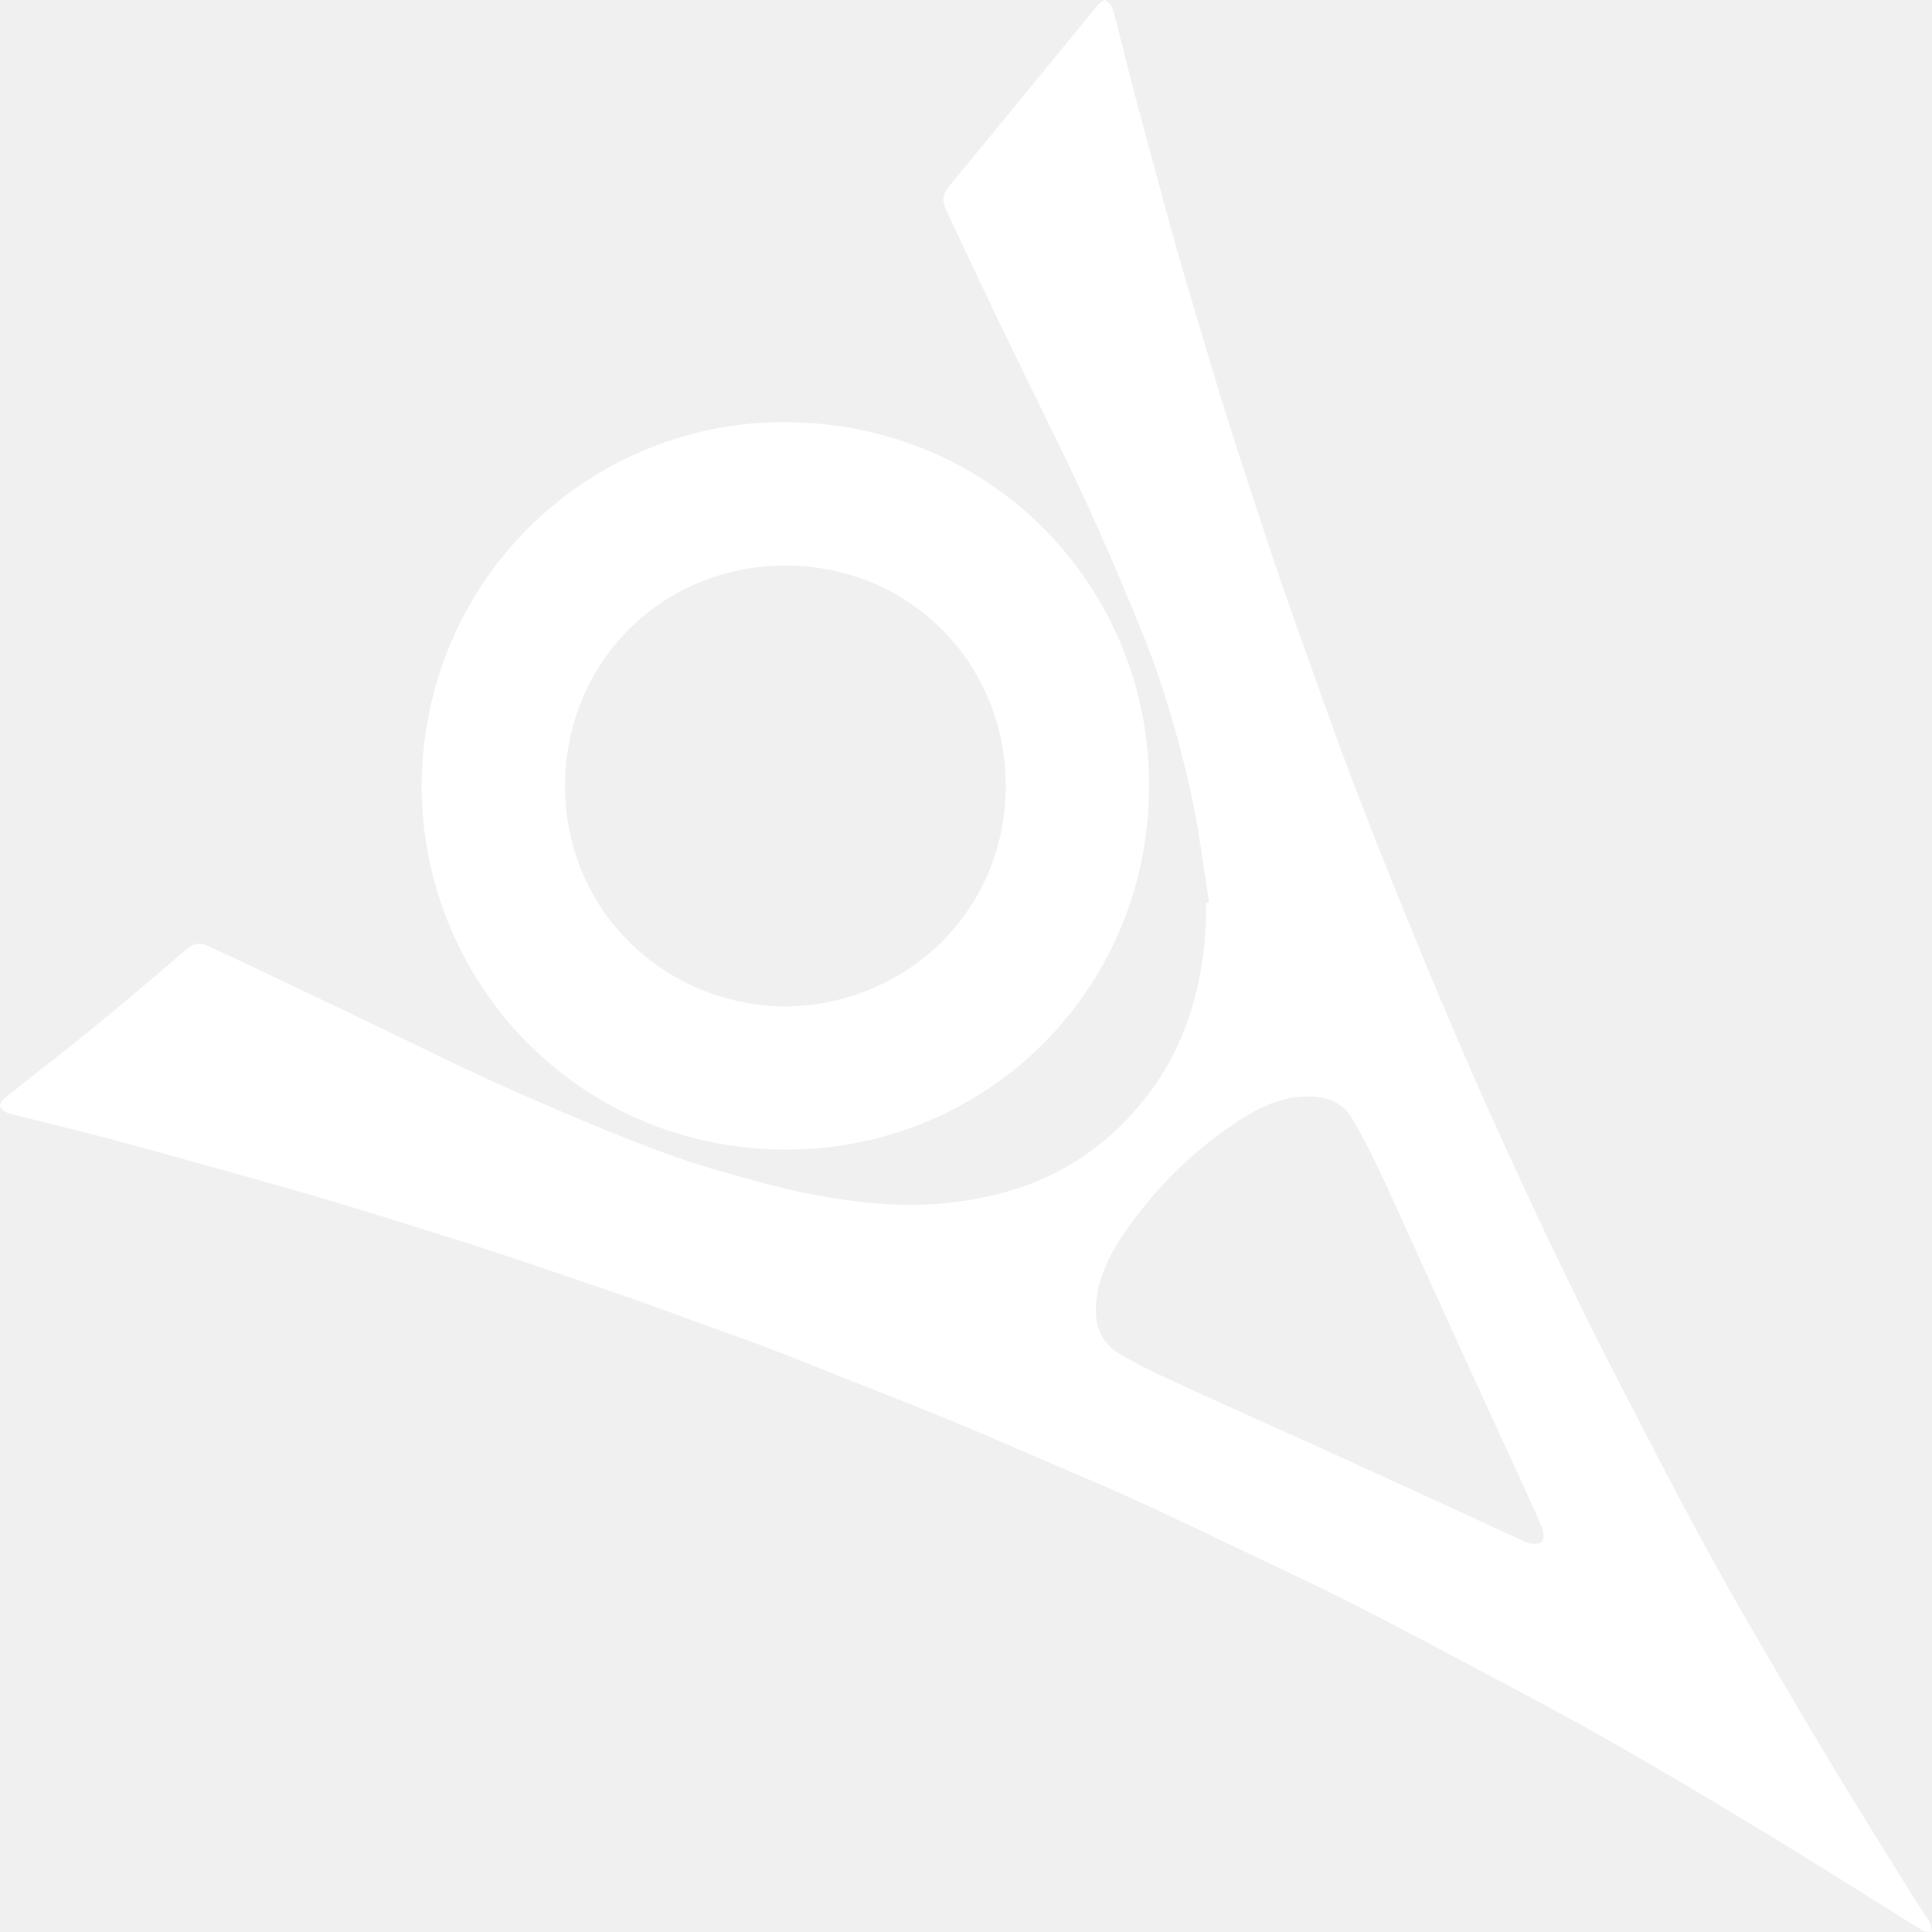
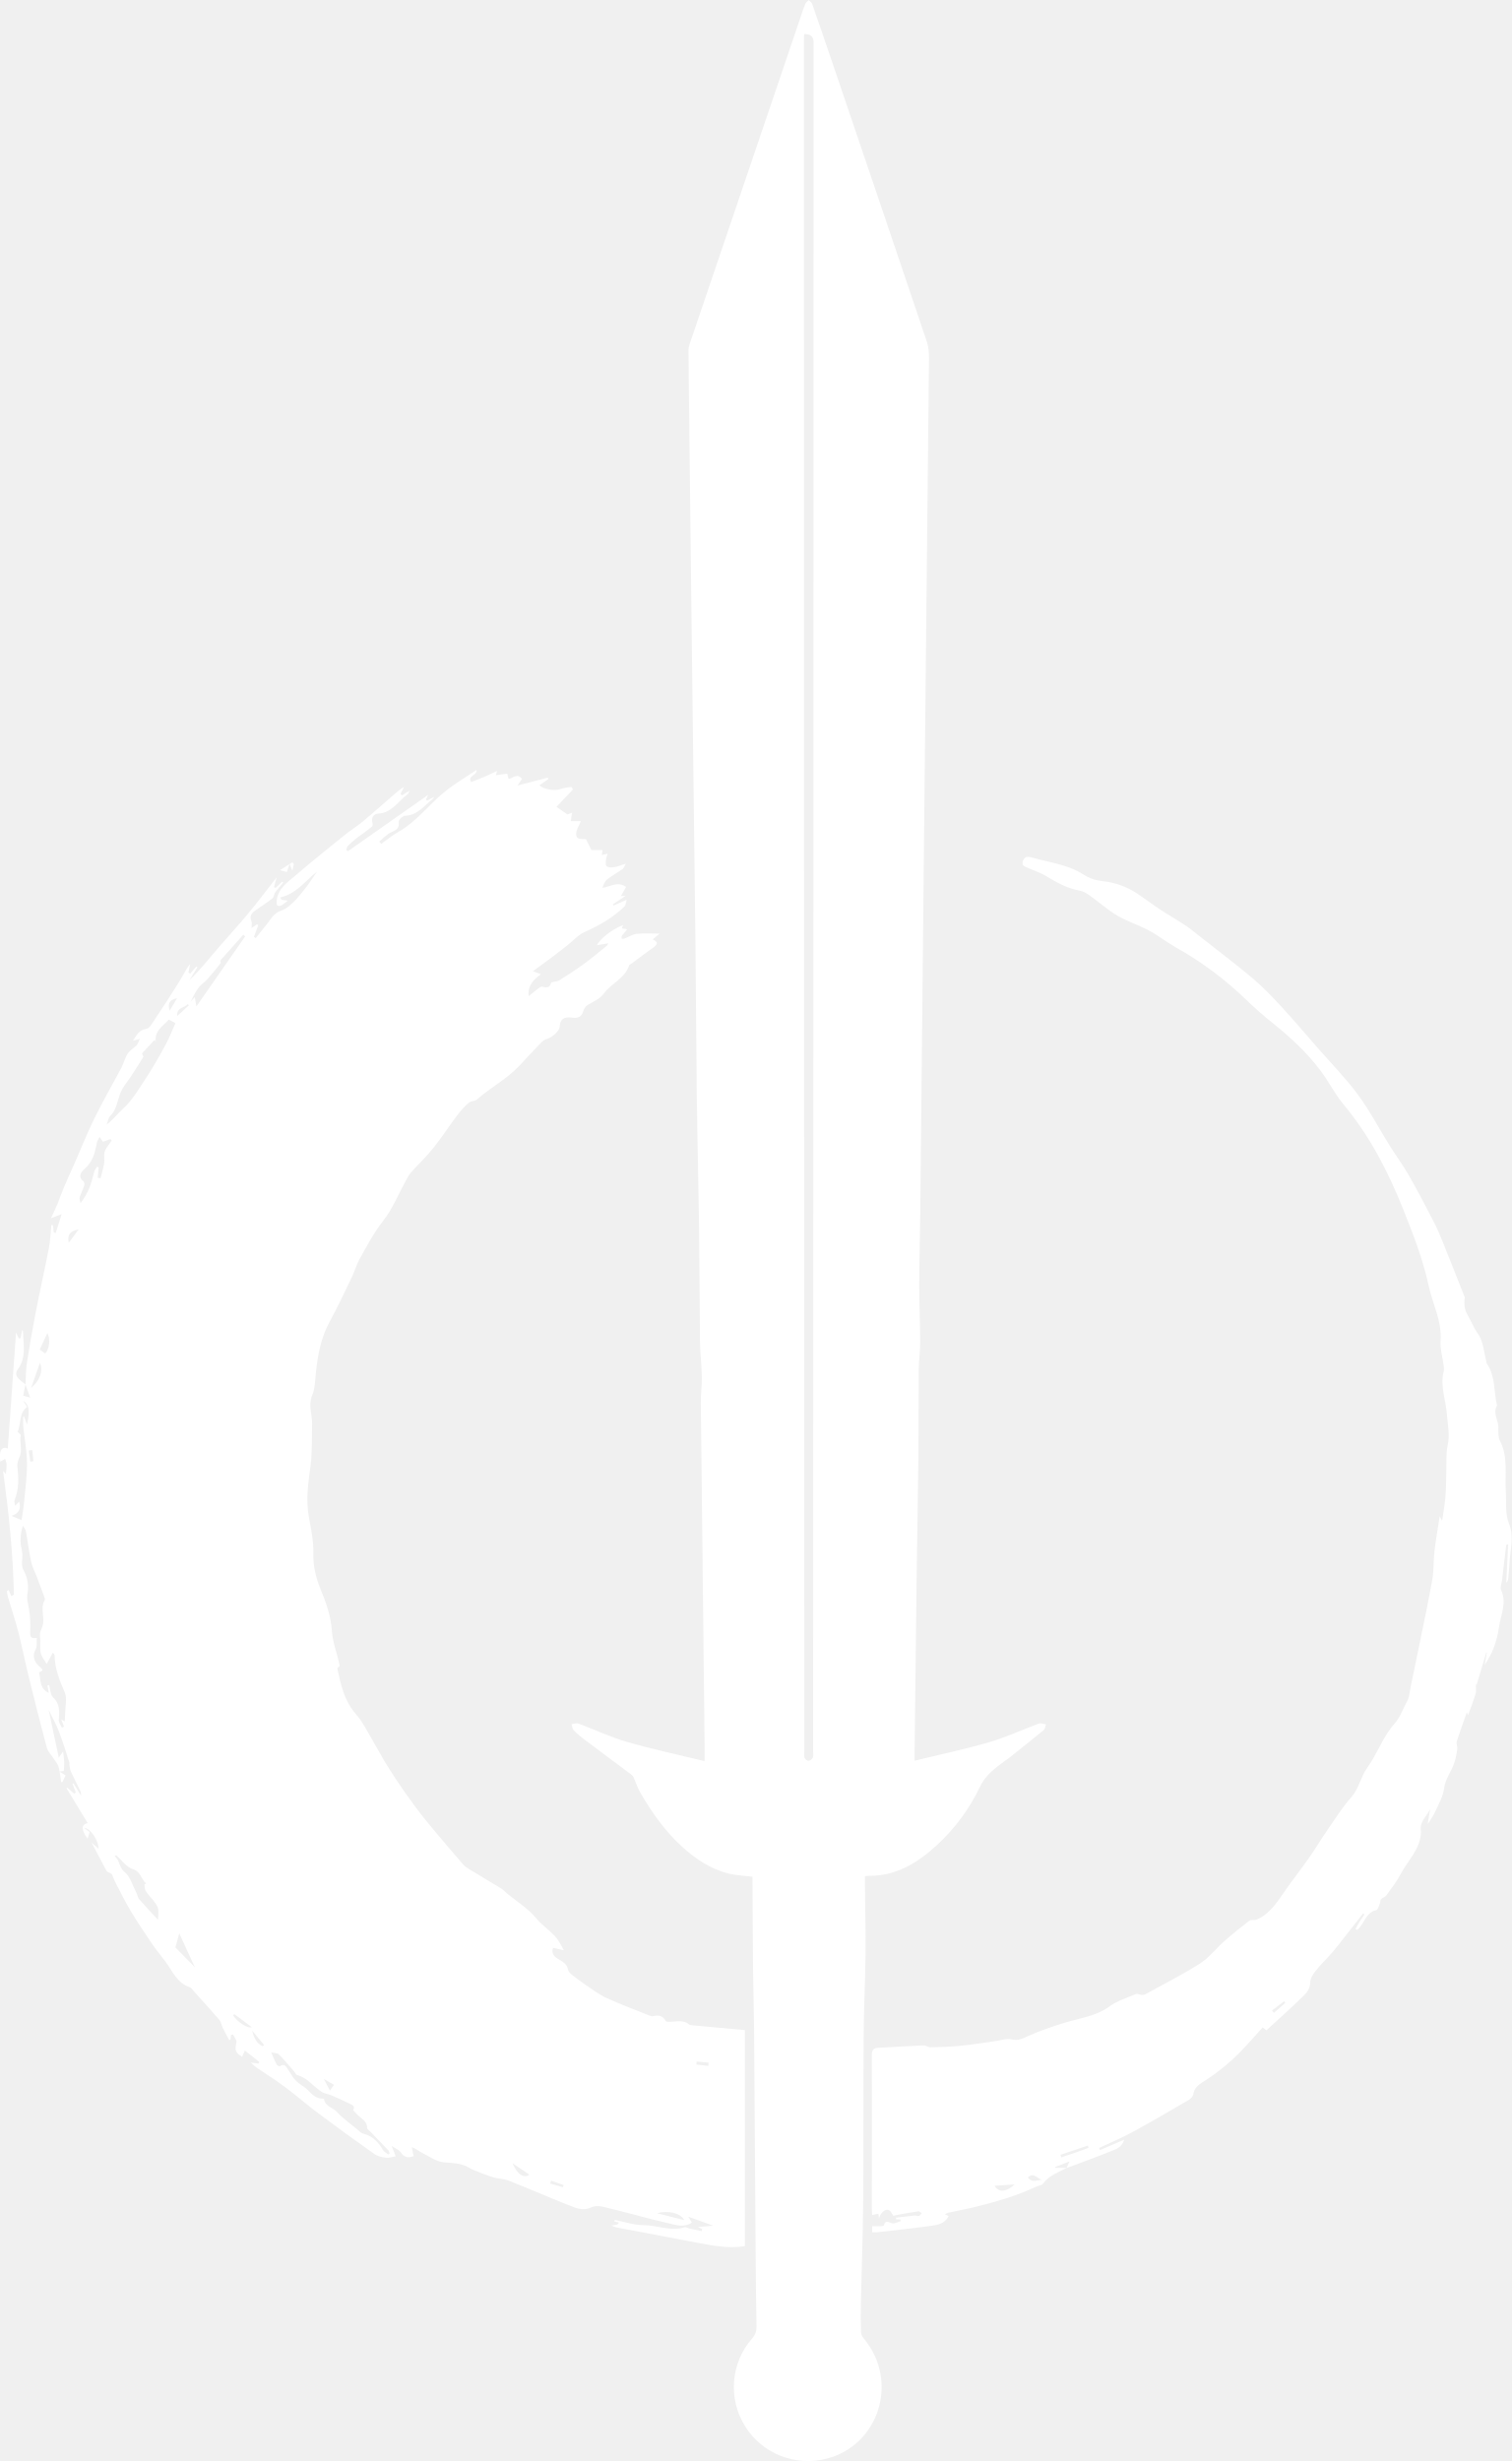
- <svg xmlns="http://www.w3.org/2000/svg" id="Layer_1" data-name="Layer 1" viewBox="0 0 1000 1000.03">
+ <svg xmlns="http://www.w3.org/2000/svg" id="Layer_1" data-name="Layer 1" viewBox="0 0 614.25 1000">
  <defs>
    <style>
      .cls-1 {
        fill: #fff;
        stroke-width: 0px;
      }
    </style>
  </defs>
-   <path class="cls-1" d="M625.86,467.16c-3.05-18.85-5.3-37.87-9.38-56.49-4.25-19.37-9.5-38.6-15.73-57.43-5.99-18.1-13.55-35.7-20.9-53.32-6.56-15.71-13.6-31.24-20.77-46.69-6.93-14.94-14.27-29.69-21.46-44.5-6.79-13.98-13.69-27.9-20.41-41.9-7.38-15.36-14.62-30.79-21.91-46.2-2-4.23-3.96-8.48-5.91-12.73-1.9-4.15-1.34-7.6,1.74-11.34,25.69-31.1,51.17-62.38,76.78-93.54,1.09-1.33,3.52-3.32,4.11-2.97,1.71,1.02,3.52,2.89,4.02,4.77,3.84,14.3,7.29,28.71,11.05,43.04,4.08,15.59,8.34,31.13,12.57,46.68,3.64,13.38,7.26,26.78,11.08,40.11,3.97,13.87,8.16,27.68,12.29,41.5,3.76,12.57,7.47,25.14,11.38,37.66,3.91,12.51,7.98,24.97,12.07,37.43,5.31,16.19,10.59,32.4,16.11,48.52,5.46,15.94,11.17,31.79,16.84,47.66,5.23,14.64,10.44,29.29,15.86,43.86,5.28,14.21,10.74,28.35,16.28,42.46,5.4,13.76,10.96,27.46,16.54,41.15,5.58,13.7,11.17,27.39,16.94,41.01,6.94,16.38,13.94,32.74,21.13,49.01,6.66,15.06,13.56,30.02,20.45,44.98,5.48,11.91,11.02,23.79,16.7,35.6,6.97,14.51,14,29,21.22,43.39,8.4,16.73,16.98,33.37,25.58,49.99,8.27,15.97,16.52,31.94,25.06,47.76,8.72,16.16,17.55,32.27,26.73,48.17,14.99,25.96,30.11,51.86,45.56,77.56,14.3,23.77,29.08,47.25,43.7,70.83,2.47,3.98,5.29,7.75,7.66,11.78.84,1.43.82,3.36,1.2,5.06-1.68-.26-3.67-.03-5-.86-27.24-16.85-54.24-34.08-81.63-50.69-27.71-16.8-55.57-33.36-83.75-49.35-24.26-13.76-49.01-26.66-73.63-39.77-19.5-10.38-39.03-20.71-58.76-30.65-17.54-8.83-35.33-17.15-53.06-25.6-18.58-8.86-37.12-17.8-55.84-26.35-15.48-7.07-31.2-13.64-46.83-20.38-15.98-6.89-31.92-13.91-48.01-20.53-18.16-7.48-36.47-14.59-54.73-21.84-14.26-5.66-28.49-11.4-42.82-16.89-9.97-3.82-20.09-7.26-30.13-10.9-11.08-4.02-22.11-8.18-33.22-12.11-11.12-3.94-22.31-7.68-33.47-11.5-11.69-3.99-23.36-8.04-35.08-11.93-11.55-3.83-23.13-7.55-34.74-11.18-18.94-5.93-37.87-11.92-56.9-17.58-18.67-5.56-37.44-10.8-56.21-16.06-19.48-5.46-38.96-10.91-58.5-16.12-15.39-4.1-30.88-7.81-46.32-11.69-2.55-.64-5.21-1-7.6-2.01-1.54-.65-3.55-2.13-3.76-3.47-.2-1.31,1.32-3.32,2.62-4.36,14.94-11.96,30.14-23.59,44.96-35.7,16.56-13.54,32.89-27.37,49.1-41.33,3.6-3.1,7.02-3.39,10.84-1.62,14.93,6.94,29.81,14.01,44.68,21.08,14.2,6.75,28.37,13.54,42.54,20.35,18.38,8.83,36.65,17.92,55.16,26.48,15.96,7.38,32.13,14.31,48.33,21.16,13.44,5.68,26.96,11.21,40.63,16.33,10.86,4.07,21.87,7.82,33.02,10.98,15.67,4.44,31.39,9.02,47.36,12.08,25.11,4.81,50.4,7.56,76.13,4.06,19.21-2.61,37.56-7.6,54.45-16.9,18.79-10.35,34.33-24.57,46.95-42.1,18.54-25.75,27.9-59.5,27.5-95.68.52-.08,1.05-.16,1.57-.25ZM567.23,677.16c-.25,10.19,3.44,18.48,12.39,23.67,7.26,4.22,14.75,8.1,22.36,11.67,14.73,6.92,29.61,13.54,44.44,20.25,12.27,5.55,24.58,11.02,36.85,16.59,12.26,5.57,24.48,11.21,36.72,16.81,11.91,5.45,23.83,10.86,35.73,16.34,11.56,5.32,23.02,10.87,34.7,15.91,2.22.96,6.33,1.04,7.6-.32,1.32-1.4,1.05-5.41.07-7.66-6.52-14.93-13.42-29.69-20.2-44.5-7.17-15.66-14.37-31.31-21.53-46.98-6.99-15.33-13.94-30.67-20.91-46.01-7.2-15.84-14.23-31.76-21.67-47.49-4.32-9.13-8.92-18.16-14.1-26.81-3.68-6.15-9.51-9.71-17.01-10.69-15.81-2.07-29.26,4.17-41.72,12.31-22.34,14.59-41.27,33.01-56.76,54.8-9,12.66-16.5,26.01-16.95,42.12Z" />
-   <path class="cls-1" d="M218.2,406.04c1.36-108.55,88.61-188.14,188.52-187.54,109.65.66,189.29,88.4,188.08,190.14-1.26,106.77-87.56,188.21-191.22,186.39-105.47-1.86-185.31-86.89-185.38-188.98ZM406.04,521.02c63.88-.69,113.85-49.9,114.54-112.73.72-65.17-50.1-115.48-113.8-115.57-63.7-.09-114.13,49.51-114.31,113.99-.18,63.14,49.71,113.16,113.57,114.31Z" />
+   <path class="cls-1" d="M10.37,562.6c.17-2.9.1-5.83.54-8.68,1.06-6.87,2.25-13.72,3.58-20.54,1.72-8.84,3.71-17.63,5.42-26.48.58-2.99.66-6.07.96-9.11.21,0,.42.01.62.02.13,1.01.26,2.02.39,3.03.25.06.5.12.75.18.79-2.49,1.57-4.98,2.43-7.69-1.57.61-2.66,1.04-4.35,1.69,1.01-2.2,1.91-4.02,2.68-5.9.95-2.3,1.73-4.66,2.7-6.95,1.37-3.22,2.86-6.39,4.27-9.6,2.69-6.11,5.13-12.33,8.08-18.3,3.42-6.93,7.3-13.62,10.91-20.46.97-1.84,1.44-3.98,2.56-5.71.86-1.33,2.45-2.17,3.59-3.35.51-.52.7-1.35,1.31-2.59-1.29.33-1.92.49-2.77.7,1.49-2.13,2.31-4.37,5.43-4.79,1.29-.17,2.44-2.36,3.4-3.8,3.37-5.05,6.71-10.14,9.91-15.3,1.49-2.4,2.65-5.02,4.48-7.25-.23,1.16-.45,2.32-.68,3.47.24.14.47.27.71.41.82-.95,1.64-1.91,2.47-2.86.16.11.32.21.48.32-1.08,1.72-2.17,3.44-3.25,5.15,4.3-3.95,7.86-8.63,11.7-13.06,4.04-4.66,8.21-9.2,12.15-13.94,3.85-4.64,7.48-9.48,11.57-14.69-.46,1.71-.75,2.81-1.05,3.92.21.12.42.25.62.37.89-.85,1.78-1.7,2.67-2.55.15.13.3.25.45.38-1.11,1.32-2.28,2.58-3.29,3.97-.51.7-.47,1.93-1.08,2.41-2.23,1.76-4.64,3.29-6.97,4.92-1.55,1.08-2.47,2.32-1.59,4.39.33.77.05,1.8.05,2.78.63-.44,1.41-.99,2.19-1.54.18.12.37.25.55.37-.6,1.59-1.19,3.17-1.79,4.76.25.17.5.34.75.5,1.43-1.81,2.84-3.65,4.31-5.42,1.76-2.12,2.86-4.65,5.97-5.74,2.4-.84,4.57-2.86,6.34-4.82,3.04-3.37,5.7-7.1,8.24-11.01-4.78,3.76-8.4,9.04-14.93,10.44.18.32.36.64.54.96.64.09,1.28.18,2.55.36-1.19.9-1.89,1.57-2.71,2-.42.22-1.2.21-1.55-.05-.29-.22-.29-.96-.27-1.46.26-5.37,4.49-7.98,7.96-10.97,6.4-5.51,13-10.79,19.57-16.1,2.4-1.94,5.07-3.57,7.44-5.54,4.27-3.55,8.42-7.26,12.62-10.9,1.31-1.14,2.61-2.29,4.16-3.19l-1.4,2.87c.19.19.39.37.58.56.97-.6,1.95-1.21,3.1-1.93-.31.58-.45,1.25-.86,1.54-3.84,2.76-6.3,7.51-11.9,7.8-1.68.09-3.06,1.6-2.33,3.85.14.43.05,1.22-.25,1.47-1.44,1.21-2.99,2.3-4.5,3.42-.7.52-1.45.99-2.12,1.55-1.09.93-2.18,1.87-3.16,2.9-.36.38-.41,1.04-.61,1.57.23.17.46.34.68.51,10.91-7.66,21.82-15.32,32.59-22.88-.21.46-.55,1.18-.89,1.9.14.16.27.32.41.47.87-.46,1.74-.93,2.93-1.56-.31.46-.42.74-.62.89-3.49,2.64-6.1,6.64-11.23,6.77-.93.02-2.69,1.78-2.58,2.52.55,3.64-2.58,3.59-4.34,4.94-1.24.94-2.38,2.02-3.56,3.04.26.31.52.62.78.94,2.32-1.63,4.53-3.47,6.99-4.86,7.57-4.28,12.63-11.4,19.28-16.68,3.86-3.07,8.17-5.58,12.52-8.51.24,2.37-3.88,2.35-2.2,4.93,1.91-.76,3.71-1.44,5.49-2.2,1.66-.71,3.28-1.5,5.03-2.31-.15.55-.31,1.17-.46,1.74,1.6-.24,3.07-.52,4.54-.6.14,0,.34,1.25.56,2.09,1.67-.12,3.55-2.65,5.49.04-.47.67-1,1.43-1.85,2.65,4.44-1.16,8.36-2.18,12.28-3.2.08.2.16.4.24.6-1.2.84-2.41,1.68-3.61,2.51,1.77,1.72,6.39,2.39,8.65,1.51,1.36-.53,2.9-.59,4.36-.87.21.34.43.69.64,1.03-2.22,2.34-4.44,4.69-6.71,7.09,1.31.9,2.75,1.88,4.48,3.07.1-.04.86-.33,1.87-.72-.21,1.37-.36,2.32-.53,3.44h4.08c-.76,1.96-1.87,3.56-1.9,5.18-.05,2.6,2.31,1.99,3.96,2.13.73,1.46,1.46,2.9,2.24,4.44h4.52c-.1.69-.18,1.25-.29,2.02.69-.15,1.29-.27,2.35-.5-.29,1-.6,1.65-.64,2.32-.06.93-.28,2.3.22,2.72.65.55,1.96.58,2.93.43,1.38-.21,2.71-.77,4.87-1.44-.64,1.11-.83,1.84-1.3,2.17-2.04,1.44-4.26,2.66-6.23,4.19-.95.74-1.51,2-1.95,3.44,3.31-.45,6.21-2.81,9.59-.35-.59,1.05-1.3,2.32-2.08,3.71.49-.04,1.06-.08,1.95-.14-1.92,1.29-3.57,2.39-5.21,3.49.09.17.17.34.26.51,1.48-.66,2.96-1.31,5.34-2.37-.4,1.31-.41,2.29-.9,2.76-4.72,4.53-10.25,7.72-16.23,10.38-2.64,1.17-4.71,3.62-7.06,5.46-2.3,1.8-4.6,3.59-6.93,5.34-2.19,1.64-4.42,3.23-7,5.1,1.22.46,2.02.75,3.26,1.22-2.93,2.18-5.46,4.56-4.98,8.94,1.39-1.12,2.59-2.13,3.84-3.07.49-.37,1.19-.92,1.63-.8,1.74.47,3.15.61,3.66-1.63.04-.18.7-.22,1.08-.32.77-.2,1.64-.23,2.28-.64,3.36-2.15,6.73-4.29,9.95-6.64,3.19-2.33,6.21-4.9,9.3-7.38.22-.18.32-.51.62-1-1.65.27-3.04.5-4.58.75,1.27-2.72,6.4-6.64,10.67-8.21-1.55,2.45,1.01.94,1.49,1.94-.64.75-1.42,1.57-2.08,2.47-.19.26-.06.74-.08,1.13.37,0,.79.13,1.11,0,1.68-.64,3.29-1.75,5-1.94,2.97-.32,6.01-.09,9.34-.09-1.02.85-1.82,1.52-2.82,2.35,2.3.99,2.12,1.99.31,3.25-3.02,2.1-5.93,4.36-8.89,6.55-.34.25-.88.43-.98.76-1.73,5.3-7.18,7.23-10.19,11.31-1.8,2.44-4.37,3.36-6.74,4.81-.87.53-1.52,1.75-1.84,2.79-.72,2.33-2.53,2.55-4.36,2.31-3.43-.45-4.94.56-5.12,3.78-.09,1.62-3.03,4.31-5.13,4.87-.79.21-1.6.7-2.18,1.29-3.01,3.1-5.97,6.25-8.89,9.43-5.11,5.54-11.87,8.99-17.46,13.93-.82.73-2.43.56-3.26,1.28-1.71,1.5-3.29,3.21-4.66,5.03-3.29,4.39-6.26,9.02-9.69,13.3-2.84,3.55-6.2,6.69-9.22,10.1-.92,1.04-1.52,2.38-2.21,3.61-2.93,5.32-5.23,11.13-8.93,15.84-3.91,4.97-6.76,10.43-9.77,15.86-1.2,2.16-1.83,4.63-2.91,6.86-2.99,6.2-5.9,12.45-9.19,18.49-3.47,6.39-4.78,13.25-5.52,20.33-.34,3.23-.35,6.69-1.57,9.59-1.68,4,.08,7.61,0,11.37-.12,5.7.1,11.37-.64,17.13-.88,6.77-1.97,13.65-.7,20.71.88,4.91,2.01,9.85,1.85,15.06-.14,4.74.95,9.58,2.89,14.29,2.2,5.34,4.22,10.89,4.62,16.93.29,4.43,1.94,8.78,2.97,13.17.12.49.19.98.23,1.19-.43.45-1.01.81-.96,1.04,1.42,6.6,2.78,13.12,7.53,18.51,2.87,3.26,4.79,7.37,7.06,11.15,1.88,3.14,3.56,6.41,5.49,9.51,2.32,3.73,4.72,7.42,7.26,11.01,2.89,4.08,5.85,8.12,9.01,11.99,4.78,5.87,9.74,11.59,14.66,17.34.64.75,1.49,1.37,2.34,1.89,4.41,2.7,8.87,5.32,13.28,8.02.77.47,1.37,1.22,2.08,1.81,4.1,3.38,8.81,6.25,12.11,10.27,2.48,3.02,5.72,4.99,8.13,7.88,1.22,1.46,2.01,3.27,3.1,5.11-1.48-.33-2.91-.65-4.42-.98-.91,2.77,1.12,3.96,2.78,4.94,1.6.95,2.9,1.82,3.29,3.77.14.68.63,1.43,1.18,1.87,2.01,1.6,4.06,3.16,6.19,4.6,2.72,1.83,5.39,3.86,8.35,5.21,5.73,2.61,11.66,4.82,17.51,7.17.44.18,1,.32,1.44.21,2.15-.5,3.88-.26,5.06,1.94.21.39,1.44.37,2.18.33,2.54-.14,5.14-.83,7.38,1.12.27.24.78.26,1.18.3,7.11.66,14.23,1.31,21.45,1.97v87.79c-6.69,1.03-13.07-.17-19.46-1.42-7.37-1.44-14.76-2.8-22.14-4.2-3.61-.68-7.22-1.34-10.82-2.04-.55-.11-1.06-.42-1.8-.73.98-.17,1.7-.3,2.41-.42.21-.26.42-.51.63-.77l-2.05-.52.42-.56c3.86.75,7.72,2.11,11.58,2.11,5.64,0,11.14,2.7,16.86.84.49-.16,1.18.39,1.79.53,1.66.38,3.32.72,4.98,1.07.07-.28.15-.56.22-.84-.45-.22-.9-.44-1.73-.84,2.19-.19,4.02-.35,6.22-.54-3.48-1.25-6.61-2.39-10.1-3.64.63,1.07,1.04,1.76,1.41,2.4-3.23,2.23-6.67.89-9.86.17-7.89-1.77-15.66-4.08-23.53-5.95-2.5-.59-5.07-1.56-7.8-.3-3.19,1.47-6.28.01-9.19-1.14-8.07-3.2-16.02-6.67-24.09-9.86-1.97-.78-4.24-.75-6.29-1.36-2.54-.76-5-1.78-7.47-2.74-.78-.3-1.53-.69-2.24-1.12-3.16-1.9-6.57-1.89-10.15-2.19-3.31-.28-6.47-2.65-9.64-4.24-1.08-.54-1.97-1.48-3.53-1.94.24,1.16.48,2.33.74,3.63-1.93.73-3.67.84-5.18-1.47-.71-1.1-2.26-1.65-3.75-2.67.7,1.8,1.18,3.02,1.66,4.24-1.34.21-2.72.72-4.02.56-1.61-.2-3.39-.61-4.68-1.52-7.64-5.39-15.21-10.88-22.69-16.48-4.75-3.55-9.22-7.47-13.98-11.01-3.66-2.73-7.56-5.13-11.34-7.71-.66-.45-1.21-1.07-2.2-1.96,1.41.19,2.26.3,3.12.42.12-.21.25-.41.37-.62-1.86-1.48-3.72-2.96-5.87-4.67-.51,1.13-.82,1.83-1.14,2.53-2.86-1.81-3.01-2.64-2.28-5.85.21-.91-.91-2.12-1.42-3.19-.26.05-.53.11-.79.16l-.21,1.84c-.17.11-.35.21-.52.32-.91-1.73-1.86-3.45-2.72-5.2-.46-.95-.53-2.17-1.17-2.92-3.55-4.12-7.22-8.14-10.85-12.19-.39-.44-.76-1.04-1.26-1.21-5.3-1.73-7.12-6.73-10.08-10.65-1.7-2.25-3.54-4.42-5.12-6.75-3.06-4.52-6.12-9.05-8.93-13.73-2.33-3.89-4.31-8-6.41-12.03-.41-.78-.67-1.65-.98-2.48-.16-.42-.14-.41-1.9-1.24-.27-.13-.48-.47-.64-.76-1.89-3.57-3.77-7.14-5.85-11.1,1.11.97,1.91,1.65,2.8,2.43-.05-3.37-3.1-8.19-5.85-8.47.75.58,1.5,1.16,2.21,1.72-.26.86-.54,1.78-.81,2.69-2.52-3.43-2.75-5.79.04-6.33-2.94-4.84-5.77-9.51-8.6-14.17.12-.07.24-.14.36-.21l2.7,2.38c.24-.14.48-.28.72-.43-.45-1.18-.9-2.36-1.35-3.54.13-.07.26-.14.39-.2,1.01,1.65,2.02,3.3,3.09,5.05-.06-.54.03-1.24-.22-1.78-1.24-2.64-2.63-5.22-3.85-7.87-.4-.87-.49-1.89-.68-2.86-.06-.32.09-.7,0-1-1.38-4.21-2.66-8.47-4.24-12.6-1.08-2.83-2.6-5.49-4.18-8.78.13.62,4.07,19.15,4.12,19.41.49-.7.87-1.24,1.74-2.5.21,1.89.41,3.11.46,4.34.04,1.07-.08,2.15-.15,3.56-.07.01-.62.1-1.74.27,1.06.67,1.7,1.08,2.43,1.54-.4.87-.8,1.76-1.21,2.64-.19.05-.38.09-.56.14-.32-2.04-.48-4.11-1-6.09-.3-1.14-1.15-2.14-1.8-3.17-1.01-1.6-2.55-3.03-3.02-4.77-2.66-9.83-5.11-19.72-7.55-29.61-1.43-5.82-2.58-11.72-4.08-17.52-1.25-4.83-2.85-9.57-4.26-14.36-.2-.68-.22-1.42-.32-2.13l.69-.46c.35.82.71,1.64,1.06,2.46.35-.19.71-.38,1.06-.57-.34-16.84-2.09-33.57-4.42-50.31.3.33.6.66,1.19,1.3.12-1.53.3-2.75.27-3.95-.02-.75-.37-1.48-.57-2.22-.69.38-1.38.77-2.01,1.12-.54-4.27.41-6.32,3.07-5.32,1.13-15.95,2.25-31.77,3.34-47.15.22.46.67,1.45,1.13,2.43l.73-.11c.19-1.07.39-2.14.58-3.21.13.06.37.12.37.18.1,4.63,1.18,9.35-.92,13.79-.79,1.68-2.74,3.08-1.33,5.12.79,1.15,2.16,1.91,3.26,2.86-.3,1.55-.6,3.09-.9,4.65.85.22,1.5.39,2.83.73-.76-2.08-1.36-3.71-1.95-5.35ZM18.94,676.12c-1.03-1.85-2.18-3.14-2.43-4.58-.39-2.17.05-4.48-.25-6.68-.25-1.8.79-3.05,1.15-4.54.79-3.27-1.16-6.83.75-10.11.14-.25.09-.69-.02-.99-1.03-2.81-2.09-5.61-3.15-8.41-.79-2.07-1.87-4.08-2.34-6.22-.88-4.07-1.36-8.23-2.12-12.33-.15-.82-.81-1.54-1.24-2.3-.74,2.34-1,4.44-.94,6.54.04,1.62.59,3.23.72,4.85.17,2.15-.59,4.73.35,6.39,1.78,3.15,2.32,6.45,1.76,9.64-.43,2.42.28,4.32.62,6.48.49,3.05.62,6.21.47,9.29-.1,2,.23,2.76,2.69,2.41-.13,1.64.23,3.47-.47,4.67-1.81,3.12.03,5.74,1.75,7.12,2.41,1.94-.34,1.68-.34,2.35.73,2.91.11,6.46,3.9,8.18-.19-1.12-.36-2.05-.52-2.99.23-.05.46-.11.7-.16.49,1.67.47,3.88,1.56,4.92,2.87,2.73,2.62,5.85,2.36,9.24-.08,1,.79,2.07,1.23,3.1.3-.12.59-.24.89-.36-.37-.96-.73-1.91-1.15-2.99.52.31.9.53,1.43.85.06-1.15.14-2.11.15-3.08.02-2.96.9-6.29-.17-8.79-2.08-4.86-4.04-9.59-4.09-14.95,0-.31-.35-.62-.68-1.16-.78,1.41-1.42,2.57-2.54,4.6ZM63.31,423.34c-.16-.27-.32-.54-.47-.82-1.73,1.85-3.46,3.69-5.17,5.52.2.53.7,1.21.53,1.5-1.57,2.61-3.23,5.17-4.91,7.72-1.15,1.75-2.48,3.38-3.55,5.18-2.06,3.46-1.83,7.93-4.93,11.01-.83.82-.98,2.32-1.44,3.5,2.51-1.9,4.26-4.27,6.49-6.3,3.91-3.55,6.71-8.4,9.67-12.91,2.83-4.32,5.39-8.84,7.85-13.39,1.55-2.87,2.71-5.95,3.91-8.63-.85-.44-1.79-.93-2.71-1.41-2.3,2.6-5.91,4.54-5.28,9.03ZM157.8,875.44c.18-.16.36-.31.54-.47-.18-.42-.27-.92-.57-1.23-2.42-2.56-4.87-5.08-7.31-7.61-.46-.48-1.33-.98-1.31-1.44.13-2.93-2.45-3.77-3.94-5.44-.6-.67-1.81-1.72-1.66-1.98.88-1.53-.45-1.93-1.16-2.3-2.5-1.29-5.07-2.43-7.66-3.54-1.24-.53-2.69-.64-3.82-1.32-3.52-2.15-5.96-5.89-10.26-6.96-.43-.11-.67-.91-1.05-1.34-2.07-2.37-4.08-4.82-6.3-7.04-.6-.6-1.9-.51-3.08-.79.83,1.92,1.43,3.46,2.18,4.91.2.38,1.12.83,1.33.69,1.92-1.27,2.56.21,3.37,1.42,1.01,1.51,1.87,3.17,3.12,4.45,1.36,1.39,3.24,2.26,4.64,3.63,1.78,1.74,3.35,3.68,6.15,3.66.23,0,.65.12.67.22.4,3.01,3.52,3.34,5.16,5.15,2.38,2.64,5.4,4.71,8.17,6.99.83.69,1.64,1.65,2.61,1.89,3.77.94,6.11,3.4,7.97,6.6.45.78,1.45,1.24,2.2,1.85ZM7.79,610.09c.77,2.91.12,4.78-3.11,5.89,1.61.68,2.6,1.09,4.08,1.71.39-2.69.83-5.04,1.05-7.41.48-5.3,1.2-10.61,1.15-15.91-.05-4.87-1.01-9.73-1.5-14.6-.14-1.4-.02-2.83-.02-4.25.11,0,.21.01.32.02.4,1.1.8,2.2,1.21,3.31,1.28-5.69.85-8.25-1.58-9.65.75,1.14,1.21,1.84,1.64,2.49-3.52,2.6-2.31,6.9-3.89,10.11.48.52,1.34,1.06,1.27,1.43-.56,2.97.85,6.03-.53,8.97-.5,1.07-.95,2.37-.83,3.5.51,4.75.74,9.42-1.16,13.97-.22.52.14,1.28.27,2.17.56-.6.93-.99,1.63-1.74ZM45.37,463.45c-.15-.2-.3-.4-.45-.6-1.03.37-2.07.74-3.09,1.1-.39-.56-.78-1.12-1.38-1.99-.49,1.06-1.01,1.76-1.14,2.52-.7,4.02-1.68,7.76-5.08,10.61-1.16.97-2.75,3.03-.35,4.88.37.28.49,1.27.32,1.79-.52,1.63-1.31,3.17-1.84,4.79-.17.51.15,1.18.34,2.34,3.38-4.24,4.54-8.48,5.59-12.79.18-.73.75-1.35,1.15-2.03.21.09.43.18.64.27-.12,1.41-.24,2.82-.36,4.23.39.06.77.12,1.16.19.57-2.78,1.79-5.64,1.48-8.32-.21-1.85.19-2.92,1.04-4.19.63-.95,1.32-1.86,1.99-2.79ZM58.69,765.75c.23-.15.47-.3.7-.45-2.11-1.6-2.04-4.77-5.45-5.81-2.58-.78-4.52-3.7-6.75-5.67-.2.14-.4.28-.6.42,2.16,1.63,1.6,4.41,4.02,6.4,2.37,1.95,3.32,5.64,4.85,8.58.42.8.51,1.84,1.07,2.48,2.43,2.79,4.97,5.47,7.66,8.39.35-4.37.29-4.95-1.33-7.13-1.14-1.54-2.54-2.9-3.61-4.49-.48-.71-.4-1.79-.57-2.71ZM79.81,408.94c6.63-9.52,13.22-18.99,19.82-28.45-.26-.22-.51-.45-.77-.67-3.02,3.39-6.04,6.77-9.36,10.49,0-.03.35.8.08,1.15-1.75,2.27-3.59,4.49-5.5,6.62-1.08,1.2-2.56,2.07-3.49,3.36-1.24,1.71-2.11,3.69-3.15,5.55.57-.61,1.13-1.22,1.7-1.83.18,1.01.36,2.03.66,3.78ZM71.29,791.31c2.71,2.77,5.07,5.18,7.88,8.06-2.36-5.14-4.4-9.58-6.34-13.81-.58,2.15-1.17,4.37-1.54,5.75ZM18.4,549.99c1.72-1.95,2.15-5.97.85-8.29-1.12,2.4-2.25,4.83-3.11,6.69,1.09.77,1.68,1.19,2.26,1.6ZM12.63,564.01c3.52-3,5.01-6.83,3.61-10.27-1.23,3.5-2.42,6.89-3.61,10.27ZM278.03,902.11c-1.38-2.74-6.31-4.1-11.02-2.78,3.8.96,7.47,1.89,11.02,2.78ZM208.28,879.01c1.9,4.65,4.68,6.26,6.84,4.64-2.27-1.54-4.55-3.09-6.84-4.64ZM31.99,499.51c-3.66.82-4.68,2.19-4.04,5.46,1.35-1.82,2.69-3.64,4.04-5.46ZM95.21,818.42c-.16.18-.32.36-.47.54,1.72,2.63,6,5.5,7.58,4.75-2.46-1.83-4.78-3.56-7.11-5.29ZM102.49,825.17c.65,2.77,1.71,5.18,4.26,6.27.19-.16.38-.32.57-.48-1.61-1.93-3.22-3.86-4.83-5.79ZM72.02,412.84c1.57-1.44,3.15-2.88,4.72-4.33-.15-.16-.29-.32-.44-.48-1.41,1.62-4.62,1.23-4.28,4.81ZM71.94,405.62c-3.09.68-3.89,2.03-2.99,5.08,1.07-1.81,1.89-3.22,2.99-5.08ZM287.83,839.46c.02-.44.04-.89.06-1.33-1.61-.15-3.21-.3-4.82-.44-.04.41-.07.81-.11,1.22,1.62.19,3.24.37,4.87.56ZM131.57,844.74c1.06,2.01,1.78,3.37,2.51,4.75.74-1.08,1.16-1.69,1.62-2.36-1.03-.59-2.23-1.29-4.13-2.38ZM12.32,593.89c.42-.05.85-.11,1.27-.16-.16-1.5-.32-3-.48-4.5-.48.06-.96.12-1.43.18.21,1.49.43,2.98.64,4.48ZM223.94,886.1c-.12.39-.24.77-.36,1.16,1.73.5,3.47,1,5.2,1.49.08-.29.17-.58.25-.87-1.7-.59-3.4-1.19-5.1-1.78Z" />
+   <path class="cls-1" d="M371.62,715.44c10.49-2.56,20.58-4.67,30.46-7.55,6.82-1.99,13.32-5.07,20.01-7.53.83-.3,1.94.18,2.93.29-.28.79-.33,1.87-.89,2.33-4.72,3.9-9.53,7.69-14.32,11.51-.59.47-1.25.85-1.86,1.3-3.85,2.88-7.49,5.52-9.8,10.36-4.22,8.85-10.1,16.83-17.42,23.57-7.86,7.23-16.56,12.61-27.73,12.51-.4,0-.81.07-1.54.13,0,.99,0,1.89,0,2.79.09,9.65.34,19.3.25,28.95-.11,10.9-.69,21.8-.76,32.71-.15,22.51,0,45.01-.19,67.52-.12,13.91-.64,27.81-.94,41.71-.08,3.94-.1,7.89.06,11.83.04.94.78,1.95,1.42,2.74,13.93,17.09,5.94,42.71-15.1,48.37-12.88,3.46-26.46-1.88-33.47-13.15-6.95-11.19-5.84-25.67,2.89-35.61,1.33-1.51,1.83-2.96,1.79-4.93-.19-10.24-.29-20.47-.36-30.71-.22-29.89-.39-59.77-.62-89.66-.07-8.31-.34-16.62-.42-24.93-.12-11.32-.14-22.63-.21-33.95,0-1.16,0-2.32,0-3.46-3.5-.44-6.8-.53-9.92-1.33-7.14-1.83-13.16-5.82-18.56-10.72-6.98-6.31-12.35-13.92-17.07-22-1.16-1.98-1.83-4.24-2.8-6.34-.23-.49-.68-.93-1.13-1.26-6.45-4.84-12.92-9.63-19.36-14.48-1.4-1.06-2.75-2.23-3.93-3.52-.5-.55-.5-1.55-.73-2.34.92-.1,1.97-.54,2.74-.25,6.6,2.46,13.01,5.53,19.76,7.48,10.29,2.97,20.79,5.19,31.51,7.79,0-2.72.02-4.77,0-6.83-.51-46.27-1.05-92.54-1.53-138.81-.04-3.49.47-6.98.4-10.47-.1-4.92-.68-9.83-.74-14.75-.2-15.45-.17-30.9-.37-46.35-.24-17.97-.71-35.93-.94-53.89-.26-20.15-.3-40.3-.53-60.45-.52-45.43-1.09-90.86-1.64-136.29-.42-35.09-.83-70.19-1.21-105.28-.01-.98.25-1.99.57-2.93,15.14-44.67,30.31-89.33,45.47-133.99.46-1.35.87-2.72,1.45-4.01.27-.59.9-1.02,1.37-1.53.47.5,1.18.91,1.39,1.5,2.74,7.84,5.43,15.69,8.1,23.56,12.87,37.91,25.75,75.81,38.52,113.75.75,2.23.9,4.76.87,7.14-.6,61.39-1.27,122.77-1.9,184.16-.56,54-1.07,108-1.63,162-.1,9.99-.42,19.97-.44,29.96-.01,7.72.37,15.44.4,23.16.01,3.66-.55,7.33-.58,10.99-.12,12.24-.04,24.49-.17,36.73-.17,16.29-.5,32.58-.71,48.87-.3,23.76-.55,47.53-.83,71.29,0,.49,0,.98,0,2.33ZM326.79,13.82c-.05,1.14-.13,2.12-.13,3.1,0,10.75,0,21.5,0,32.25.04,150.41.08,300.82.11,451.22,0,20.9.01,41.81.02,62.71.01,49.55.03,99.1.04,148.65,0,.84-.18,1.76.1,2.49.22.57,1.08,1.29,1.59,1.24.65-.06,1.5-.71,1.78-1.32.32-.7.1-1.65.1-2.49.02-54.41.03-108.83.05-163.24,0-21.75,0-43.49.02-65.24.01-37.71.04-75.41.05-113.12.03-117.66.05-235.32.07-352.97q0-3.33-3.79-3.28Z" />
+   <path class="cls-1" d="M433.42,880.9c-3.39,1.81-7.11,3.05-9.57,6.37-.6.8-2.09.91-3.14,1.41-7.56,3.57-15.57,5.83-23.63,7.88-3.86.98-7.8,1.68-11.69,2.53-.47.1-.9.39-1.42.62.5.26.96.49,1.48.76-1.54,3.2-4.54,3.63-7.37,4.01-7.21.98-14.44,1.74-21.67,2.57-.64.07-1.3,0-2.01,0v-2.46c1.2,0,2.26.02,3.32-.01.48-.02,1.34-.04,1.39-.23.69-2.68,2.15-1.14,3.59-.91,1.02.16,2.19-.59,3.3-.93-.06-.22-.12-.44-.18-.66h-1.62c-.03-.24-.06-.49-.09-.73,2.54-.3,5.08-.62,7.62-.87.55-.05,1.18.34,1.68.19.44-.13.74-.72,1.11-1.1-.42-.29-.88-.87-1.24-.82-3.04.45-6.06,1.01-9.07,1.57-.63.12-1.25.36-1.15.33-.76-1.05-1.1-2-1.74-2.32-1.46-.73-3.38.73-4.14,3.36-.11-.96-.16-1.38-.22-1.94-.75.16-1.53.33-2.56.55-.05-.98-.13-1.78-.13-2.58.01-20.83.07-41.66,0-62.48,0-1.98.7-2.79,2.46-2.89,6.19-.37,12.39-.73,18.58-.99.93-.04,1.9.79,2.84.76,4-.1,8.02-.2,12-.6,4.85-.49,9.68-1.27,14.51-1.93,2.12-.29,4.4-1.18,6.33-.69,2.81.72,4.66-.4,7.01-1.45,4.78-2.13,9.79-3.81,14.8-5.36,6.09-1.88,12.5-2.55,17.96-6.53,3.16-2.31,7.15-3.52,10.82-5.08.59-.25,1.5.33,2.27.38.53.03,1.15-.07,1.62-.32,7.43-4.1,15.03-7.94,22.18-12.48,3.63-2.31,6.37-5.99,9.66-8.89,3.35-2.95,6.82-5.77,10.36-8.49.66-.51,2.01-.04,2.87-.4,5.19-2.19,8.13-6.65,11.17-11.08,3.24-4.73,6.83-9.22,10.12-13.92,2.75-3.92,5.2-8.05,7.93-11.99,3-4.35,5.85-8.86,9.34-12.79,3.19-3.6,3.82-8.36,6.55-12.07.78-1.06,1.47-2.19,2.14-3.33,2.86-4.84,5.09-10.25,8.77-14.36,2.59-2.9,3.54-6.26,5.29-9.36.93-1.64.96-3.79,1.37-5.72,1.08-5.16,2.16-10.33,3.21-15.5,1.9-9.36,3.91-18.7,5.59-28.09.66-3.71.42-7.57.86-11.33.53-4.58,1.34-9.12,2.13-14.39.56,1.06.72,1.37.96,1.82.08-.38.14-.61.17-.84.44-3.1,1.01-6.18,1.26-9.29.26-3.21.2-6.44.31-9.66.13-3.67-.2-7.45.58-10.98.93-4.19-.04-8.1-.3-12.15-.39-5.9-2.89-11.64-1.37-17.7.18-.71.13-1.51.03-2.25-.43-3.47-1.52-6.97-1.27-10.38.58-7.95-3.24-14.78-4.82-22.16-2.35-10.93-6.43-21.3-10.57-31.63-6.07-15.15-13.52-29.5-24.06-42.15-3.48-4.17-5.95-9.17-9.21-13.54-5.58-7.48-12.39-13.76-19.67-19.59-3.66-2.92-7.19-6.03-10.56-9.28-8.63-8.33-18.11-15.46-28.58-21.32-3.78-2.11-7.2-4.86-11.01-6.9-4.14-2.22-8.71-3.64-12.76-6-3.82-2.23-7.17-5.26-10.79-7.84-1.33-.94-2.79-2.03-4.32-2.3-5.11-.9-9.49-3.27-13.83-5.94-2.28-1.4-4.93-2.19-7.38-3.32-1.22-.56-2.92-.91-2.13-2.94.72-1.87,1.98-1.81,3.73-1.31,4.25,1.22,8.64,2,12.87,3.3,2.76.85,5.51,2.01,7.93,3.56,2.46,1.57,4.98,2.43,7.81,2.72,5.13.53,9.86,2.24,14.14,5.09,3.12,2.08,6.09,4.36,9.22,6.42,3.37,2.22,6.89,4.22,10.26,6.45,2.08,1.38,4,2.99,5.96,4.54,7.14,5.62,14.41,11.09,21.36,16.94,4.16,3.5,7.94,7.47,11.64,11.47,4.96,5.37,9.68,10.96,14.49,16.46,5.63,6.45,11.67,12.6,16.75,19.46,4.76,6.42,8.46,13.62,12.71,20.43,2.54,4.07,5.43,7.94,7.81,12.09,3.6,6.28,6.96,12.71,10.28,19.14,1.49,2.88,2.73,5.9,3.94,8.92,2.8,6.94,5.53,13.9,8.28,20.86.15.38.39.8.33,1.16-.37,2.15-.05,4.66.85,6.25.55.98,1.05,2,1.58,2.99.86,1.61,1.56,3.35,2.64,4.79,2.51,3.36,2.6,7.42,3.59,11.22.13.48.1,1.06.36,1.44,3.55,5.13,2.71,11.31,4.11,16.95-1.85,3.06.52,5.88.54,8.84.01,1.82-.18,3.91.61,5.42,3.47,6.66,1.94,13.78,2.39,20.72.29,4.32-.31,9.05,1.26,12.87,2.27,5.53.51,10.59.29,15.86-.09,2.24-.34,4.48-.57,6.72-.06.58-.37,1.13-.79,1.6.26-5.17.51-10.34.78-15.71-.43.22-.79.3-.8.42-.58,4.72-1.12,9.45-1.67,14.18-.16,1.36-.91,2.99-.41,4.03,2.52,5.33-.25,10.27-.88,15.33-.35,2.81-1.18,5.61-2.15,8.28-.87,2.4-2.24,4.62-3.65,6.9.3-1.67.6-3.35.9-5.02-.09,0-.17,0-.26,0-1.3,4.37-2.6,8.74-3.91,13.11-.18-.14-.37-.28-.32-.24,0,1.16.29,2.55-.06,3.76-.85,2.89-2,5.7-3.1,8.74-.25-.58-.39-.93-.48-1.15-1.37,3.9-2.83,7.84-4.09,11.85-.28.89.35,2.03.21,3-.3,2.04-.61,4.13-1.33,6.04-1.24,3.33-3.57,6.45-4.01,9.85-.49,3.75-2.34,6.66-3.76,9.87-.76,1.71-1.94,3.23-2.93,4.84.33-2.04.66-4.09.99-6.13-1.4,3.03-4.59,5.34-3.72,9.16-.09,6.99-5.28,11.58-8.23,17.21-1.61,3.07-3.78,5.84-5.82,8.66-.52.72-1.59,1.03-2.26,1.67-.29.28-.13.98-.32,1.42-.45,1.03-.82,2.76-1.52,2.92-4.08.95-4.75,4.92-7.05,7.4-.21.23-.46.44-.68.65-.24-.11-.48-.22-.73-.33.55-.99,1.05-2.01,1.65-2.98.63-1.01,1.34-1.97,2.02-2.95-.19-.14-.38-.28-.57-.42-2.78,3.54-5.55,7.08-8.34,10.61-1.39,1.77-2.74,3.58-4.23,5.27-2.24,2.55-4.71,4.92-6.82,7.57-1.04,1.31-2.1,3.08-2.11,4.65-.02,3.07-2.03,4.72-3.8,6.44-4.53,4.41-9.28,8.6-14.01,12.95-.46-.36-.95-.74-1.5-1.17-3.16,3.45-6.12,6.89-9.3,10.12-4.54,4.62-9.58,8.65-15.09,12.09-1.8,1.12-3.42,2.48-3.78,4.89-.13.84-.98,1.82-1.77,2.28-7.61,4.45-15.22,8.92-22.96,13.13-4.39,2.39-9.04,4.33-13.57,6.47.11.28.22.57.33.85,3.23-1.39,6.47-2.77,9.85-4.22-.84,3.15-3.42,3.89-5.66,4.79-5.87,2.36-11.82,4.5-17.74,6.73.35-.79.7-1.57,1.2-2.7-2.25.88-4.05,1.58-5.85,2.28.04.11.07.23.11.34h4.62ZM404.13,888.18c1.75,2.77,4.68,2.67,8.18-.58-2.95.21-5.56.39-8.18.58ZM430.94,875.57c.11.35.21.7.32,1.05,3.69-1.32,7.48-2.4,11.09-3.92-.11-.29-.22-.57-.33-.86-3.69,1.25-7.39,2.49-11.08,3.74ZM417.71,884.78c1.7,2.54,4.02.81,6.05.96-2.05-.02-3.59-3.4-6.05-.96ZM516.89,816.95l.77.95,4.61-4.06c-.16-.21-.33-.42-.49-.63-1.63,1.25-3.26,2.49-4.89,3.74Z" />
+   <path class="cls-1" d="M119.41,351.13c-.15.68-.3,1.35-.61,2.7-.47-1.16-.69-1.69-1.15-2.8-.44,1.36-.71,2.21-1.07,3.32-.58-.16-1.31-.36-2.81-.77,2.04-1.29,3.53-2.23,5.02-3.18.2.24.41.48.61.73Z" />
</svg>
